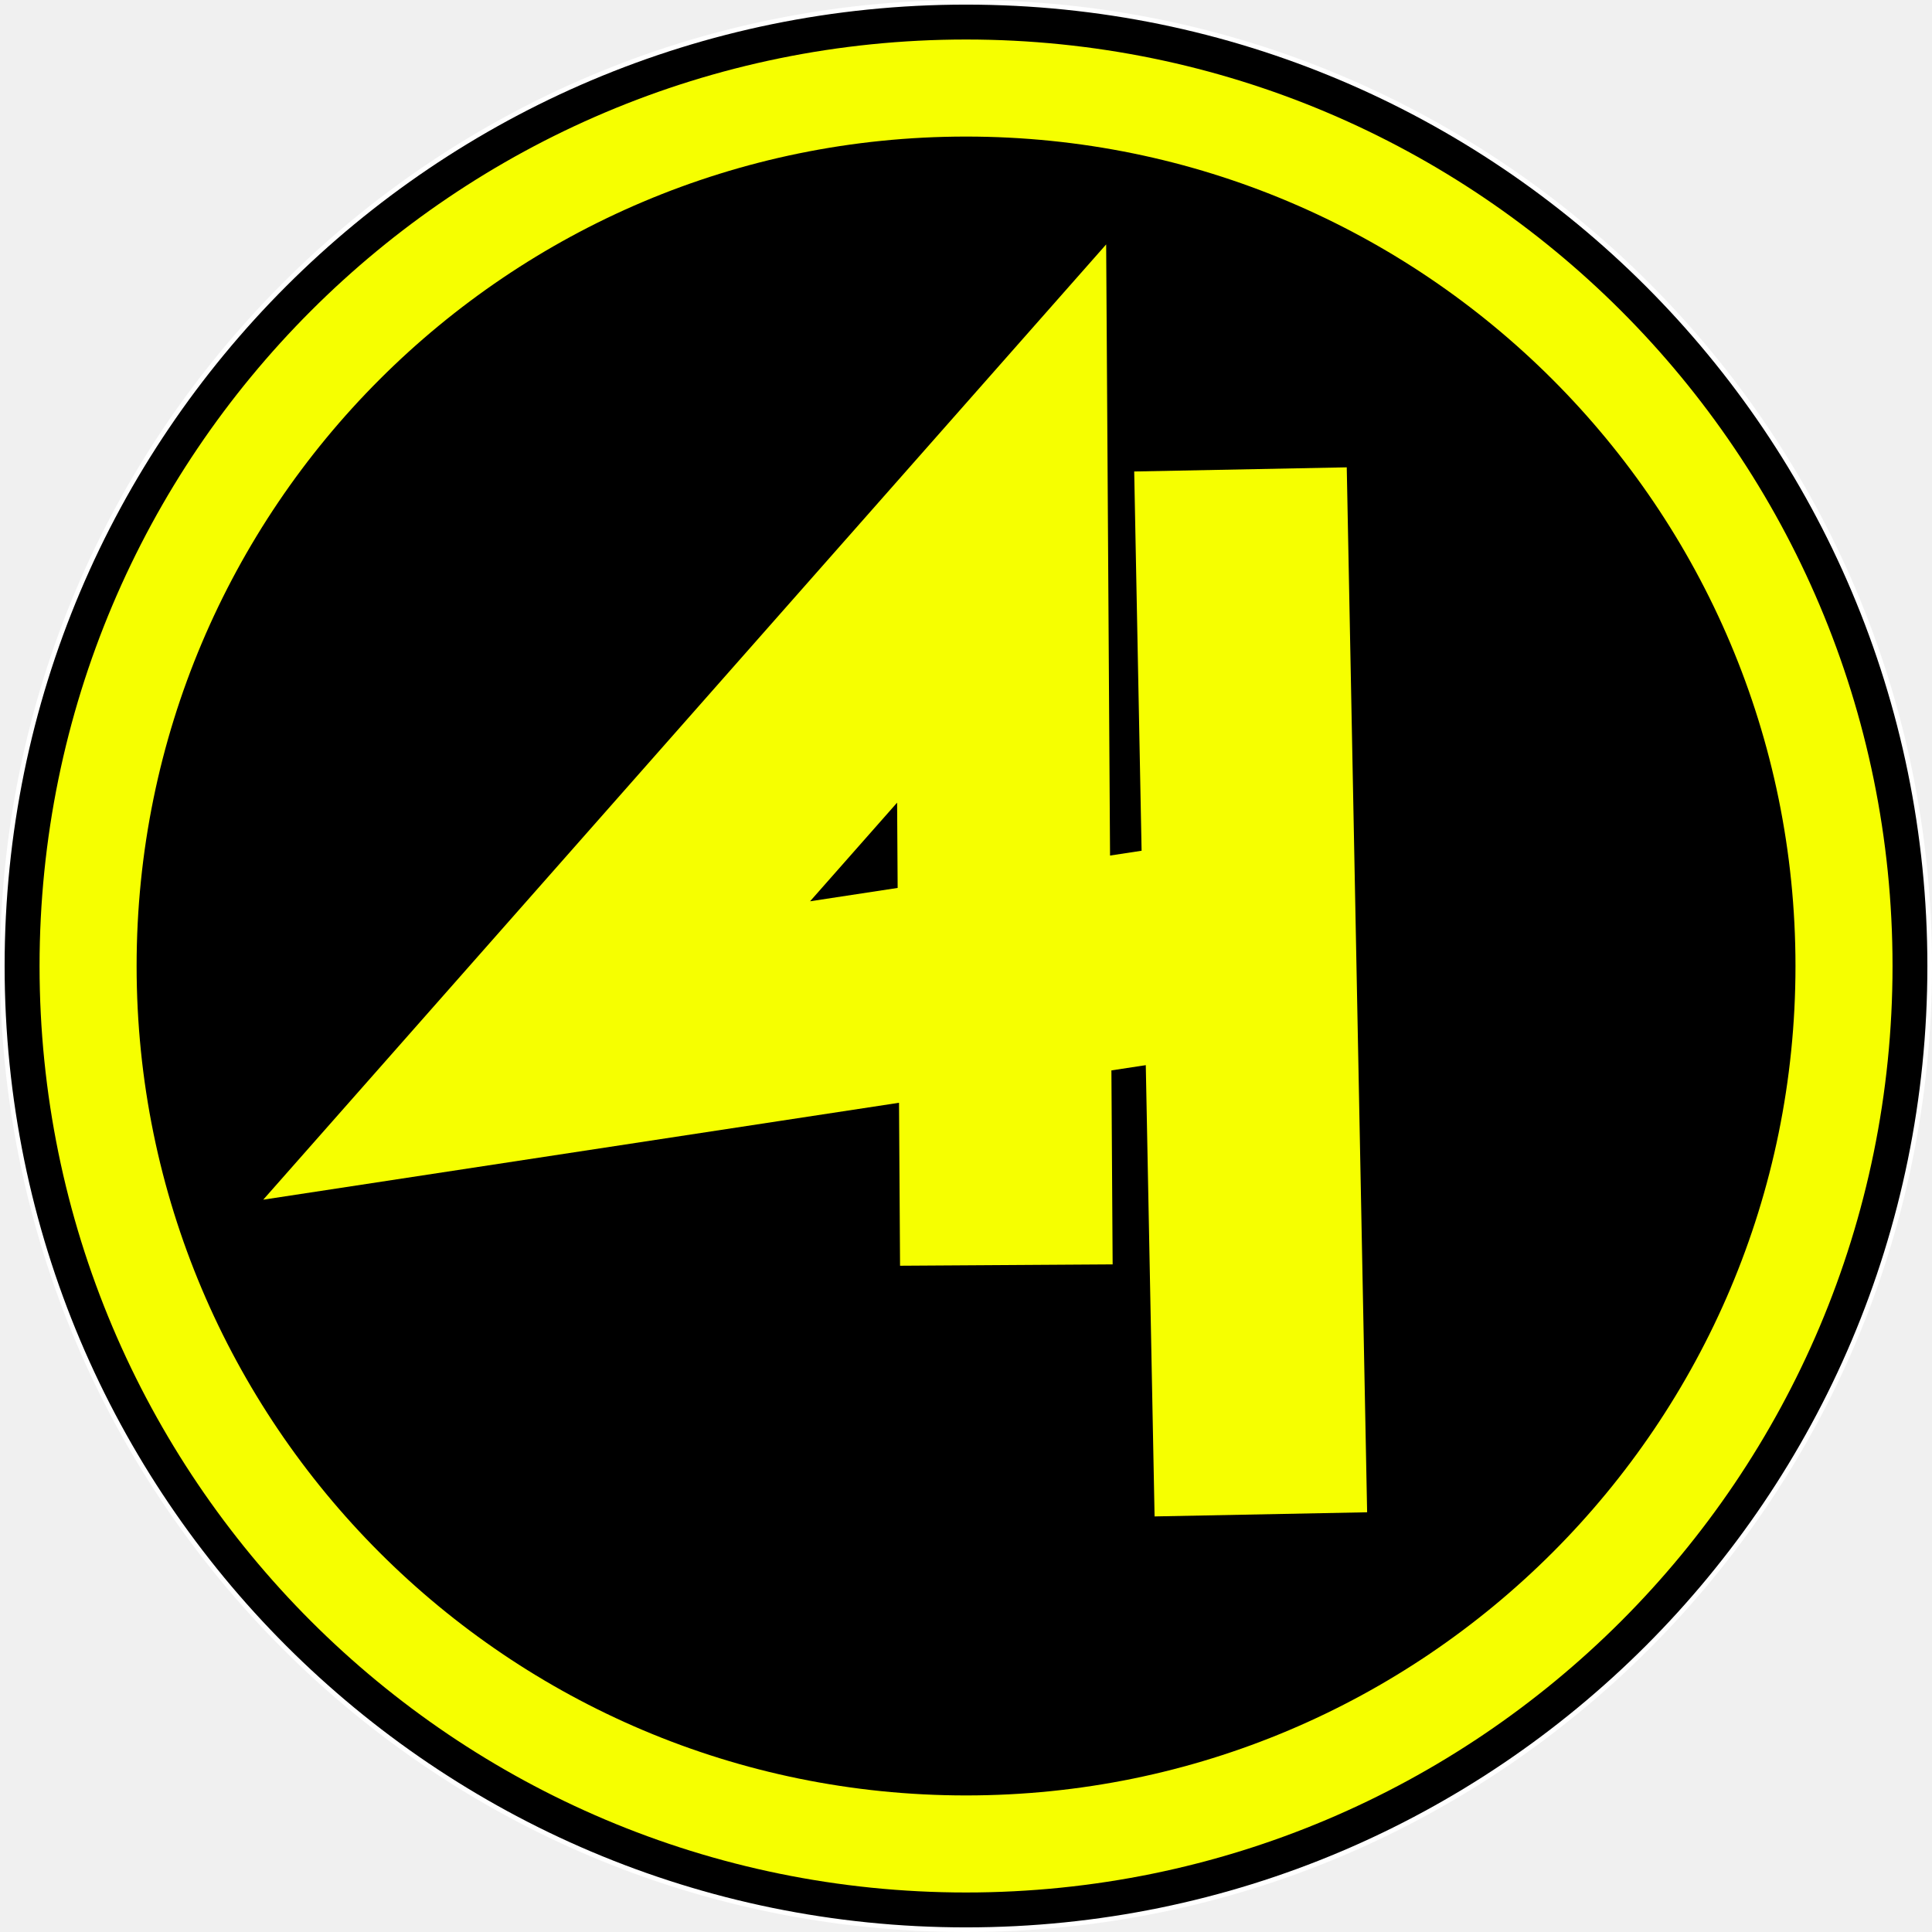
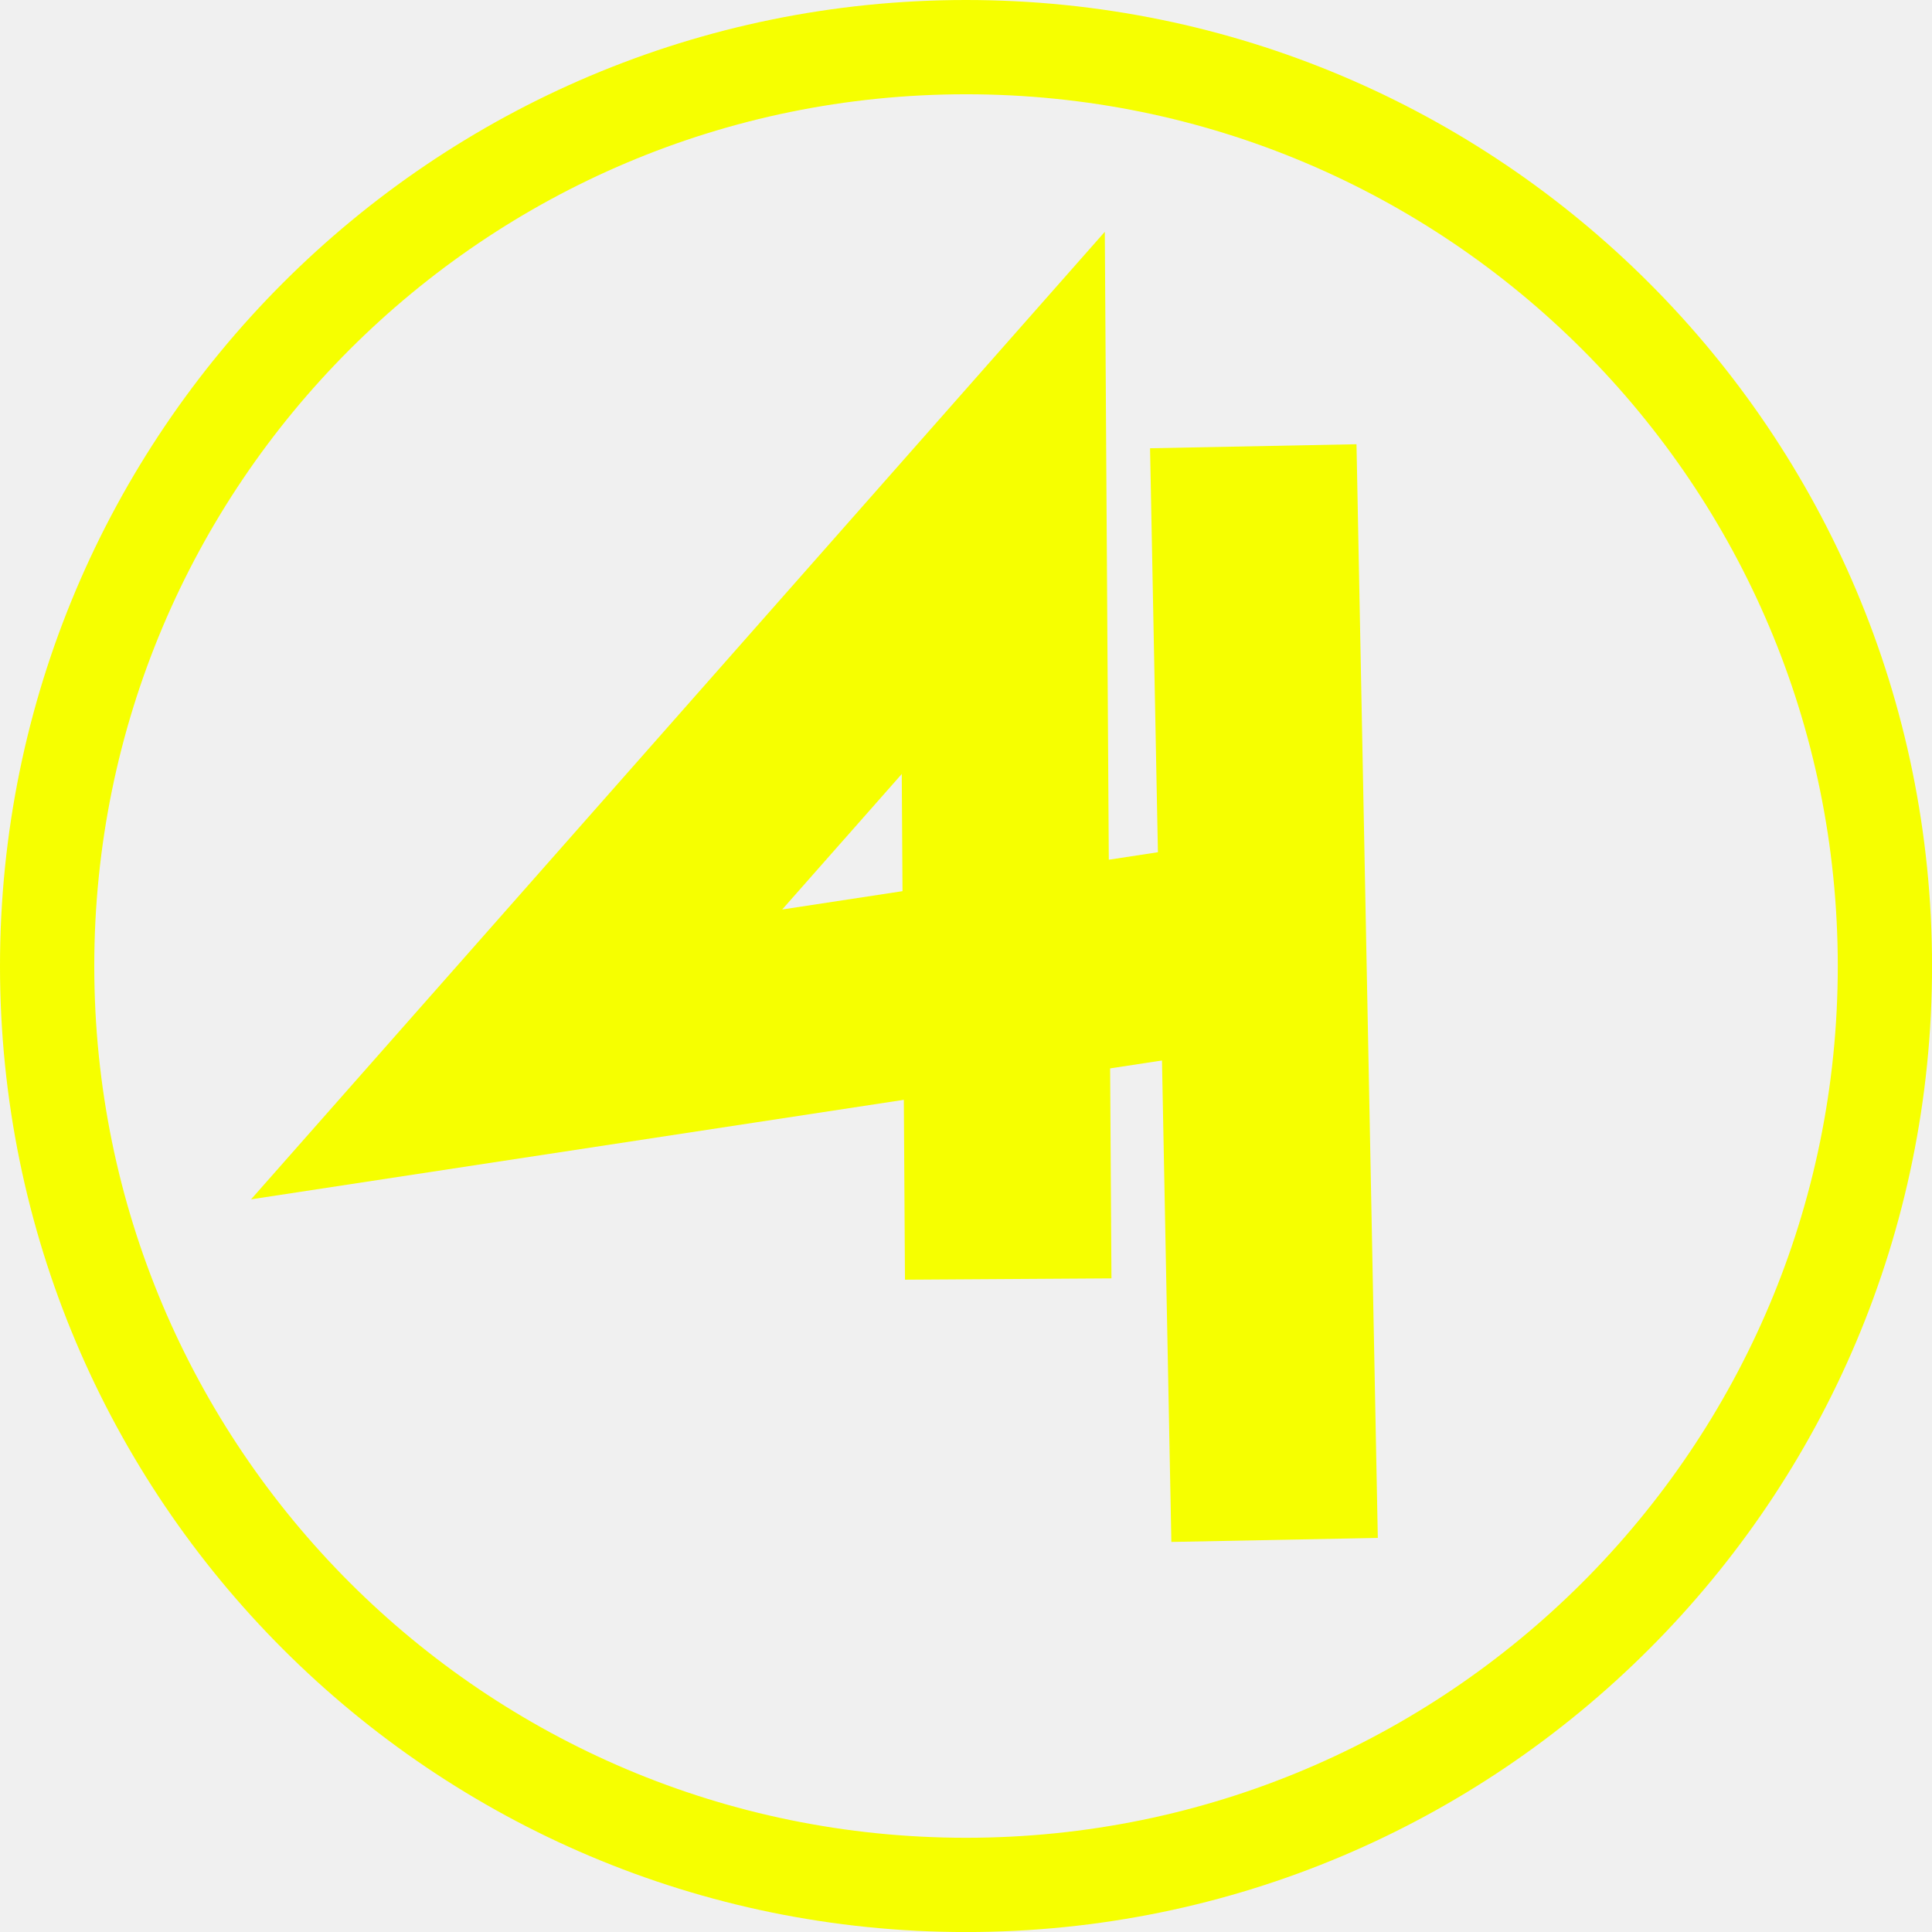
- <svg xmlns="http://www.w3.org/2000/svg" viewBox="0 0 418.04 418.04">
+ <svg xmlns="http://www.w3.org/2000/svg" id="Ebene_1" data-name="Ebene 1" viewBox="0 0 430.39 430.39">
  <defs>
-     <style>.cls-1{stroke-width:46px;}.cls-1,.cls-2,.cls-3{stroke-miterlimit:10;}.cls-1,.cls-3{fill:none;stroke:#f6ff00;}.cls-2{stroke:#fff;}.cls-3{stroke-width:21px;}</style>
+     <style>
+       .cls-1 {
+         stroke-width: 21px;
+       }
+ 
+       .cls-1, .cls-2 {
+         fill: none;
+         stroke: #f6ff00;
+         stroke-miterlimit: 10;
+       }
+ 
+       .cls-2 {
+         stroke-width: 46px;
+       }
+     </style>
  </defs>
-   <g id="Ebene_2">
-     <rect class="cls-2" x=".5" y=".5" width="417.04" height="417.04" rx="208.52" ry="208.52" />
-   </g>
-   <g id="Ebene_1">
-     <polyline class="cls-1" points="217.75 273.73 216.73 113.28 116.12 227.3 265.23 204.57" />
-     <line class="cls-1" x1="272.82" y1="327.67" x2="268.41" y2="101.57" />
-     <circle class="cls-3" cx="209.03" cy="209.02" r="189.97" />
-   </g>
+   <polyline class="cls-2" points="224.6 284.93 223.5 112.03 115.09 234.89 275.76 210.4" />
+   <line class="cls-2" x1="283.94" y1="343.05" x2="279.19" y2="99.41" />
+   <circle class="cls-1" cx="215.2" cy="215.2" r="204.7" />
</svg>
